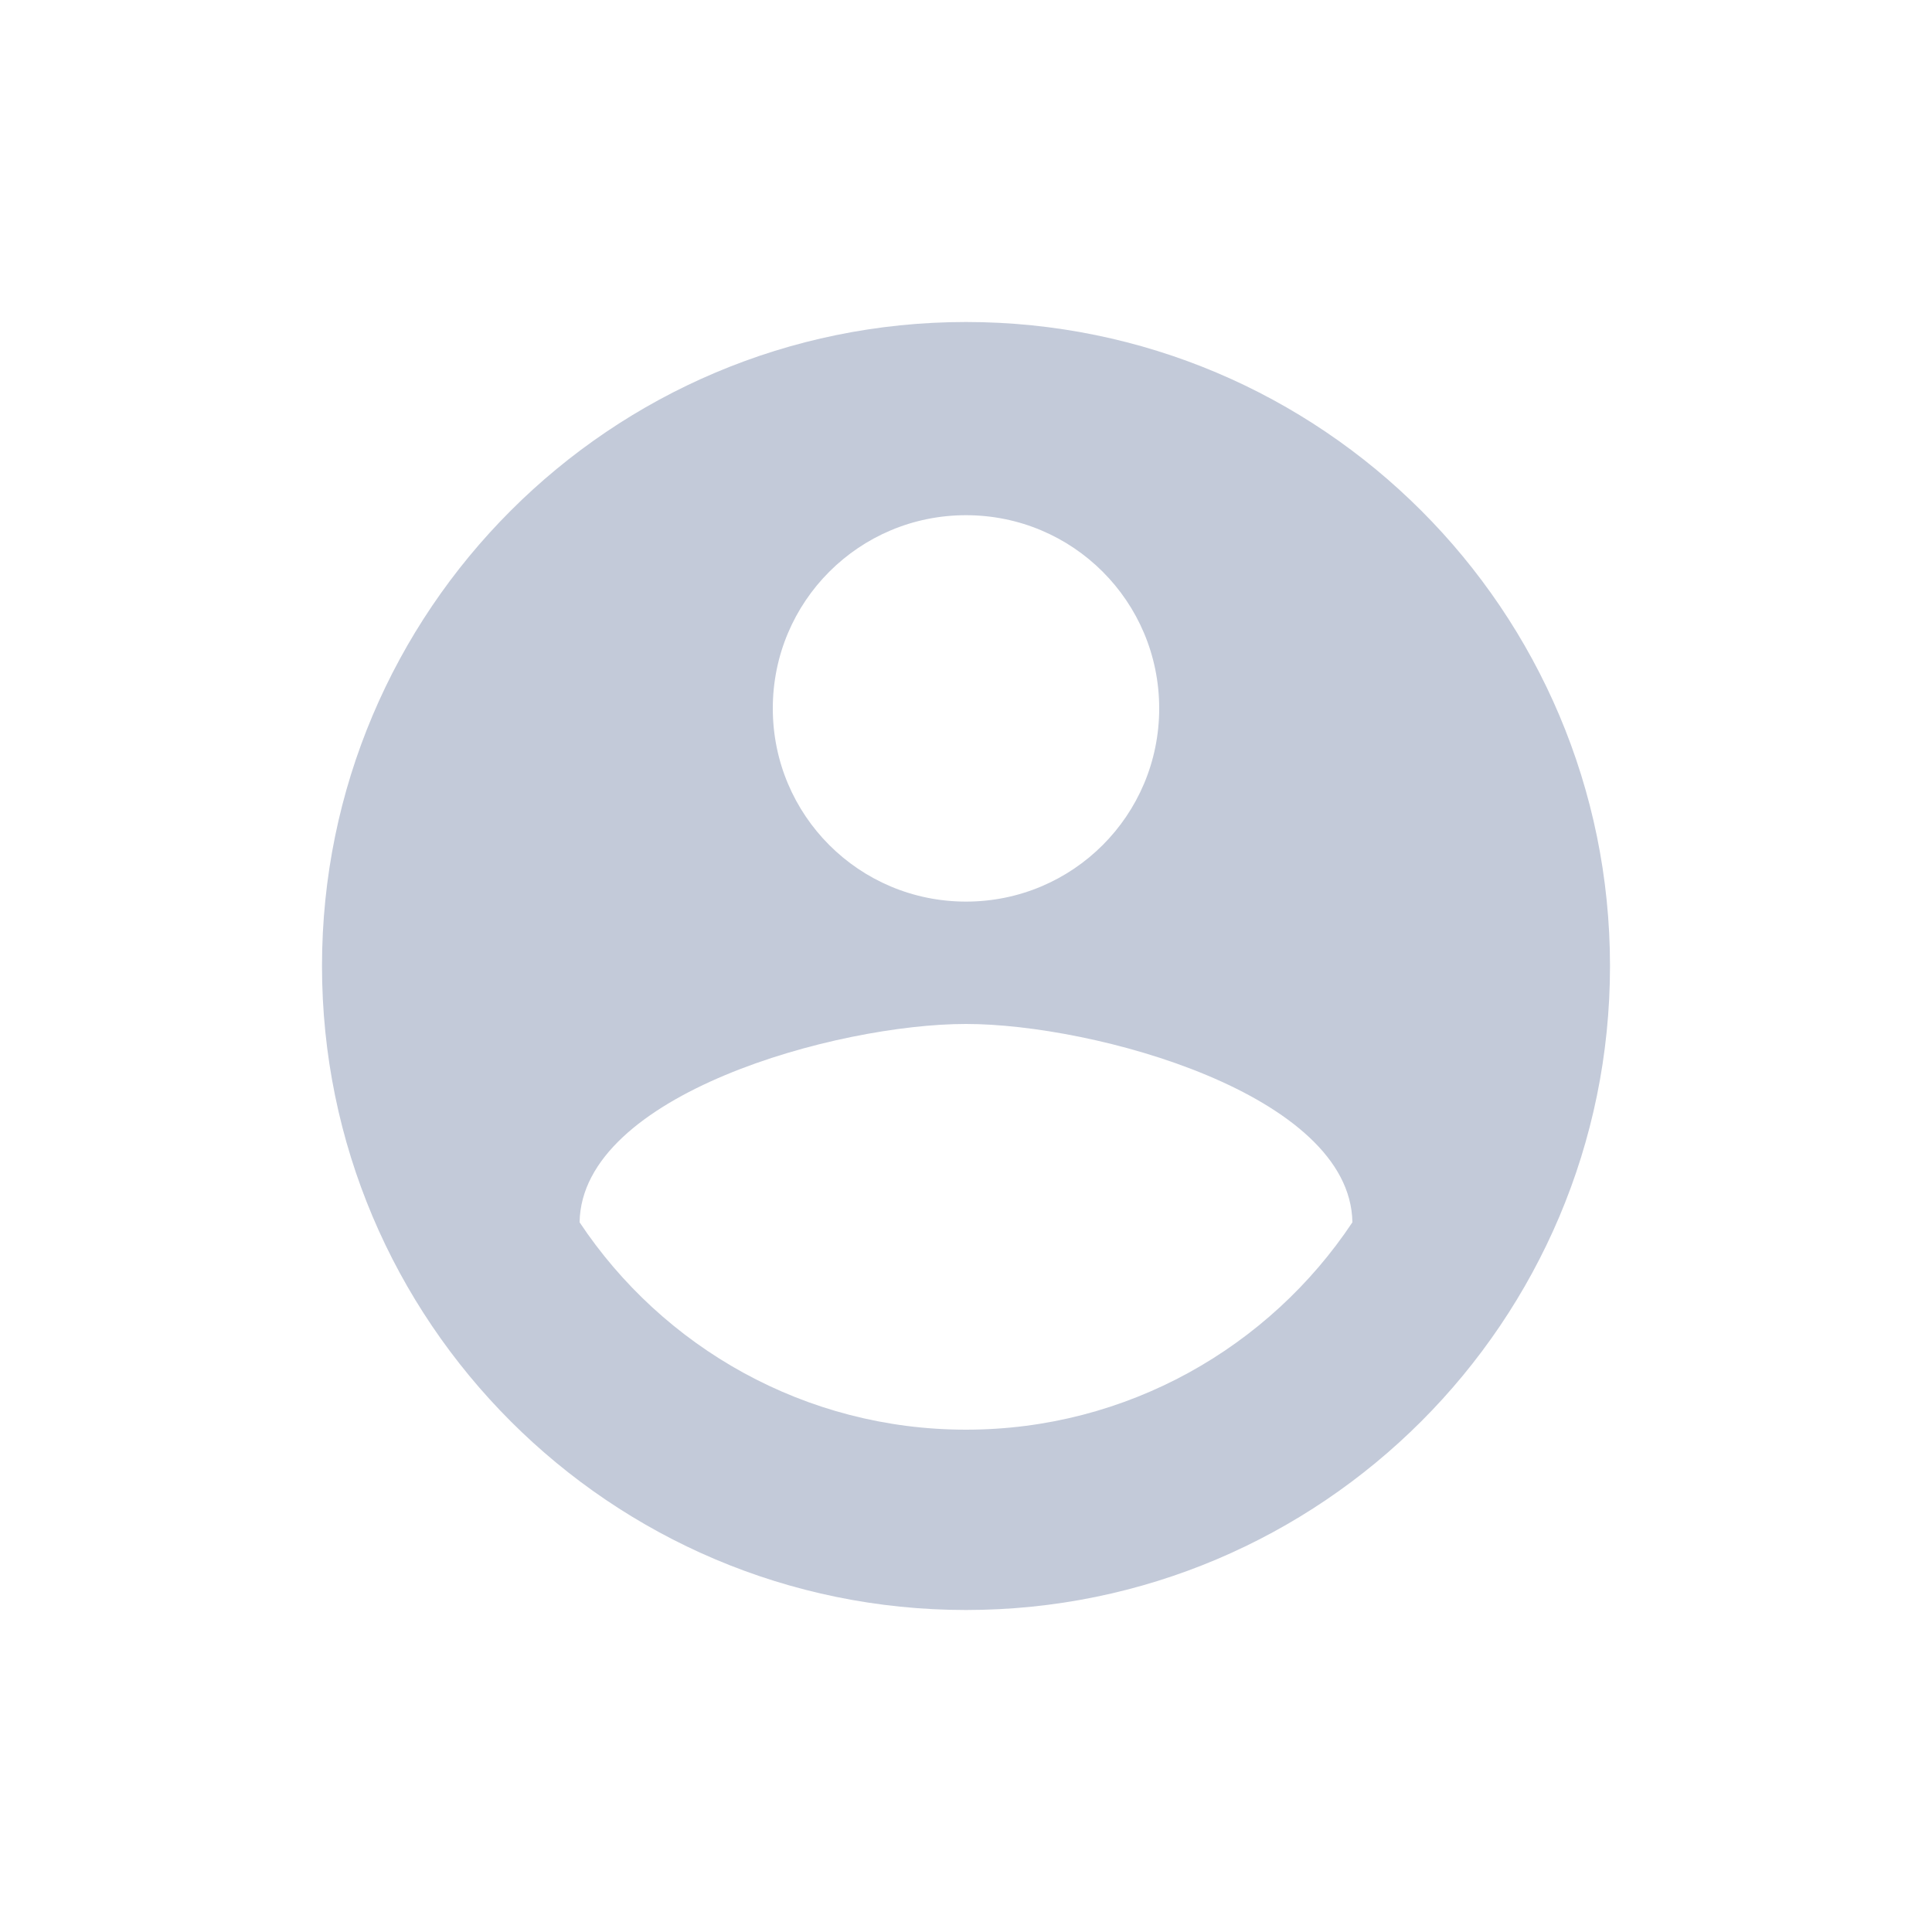
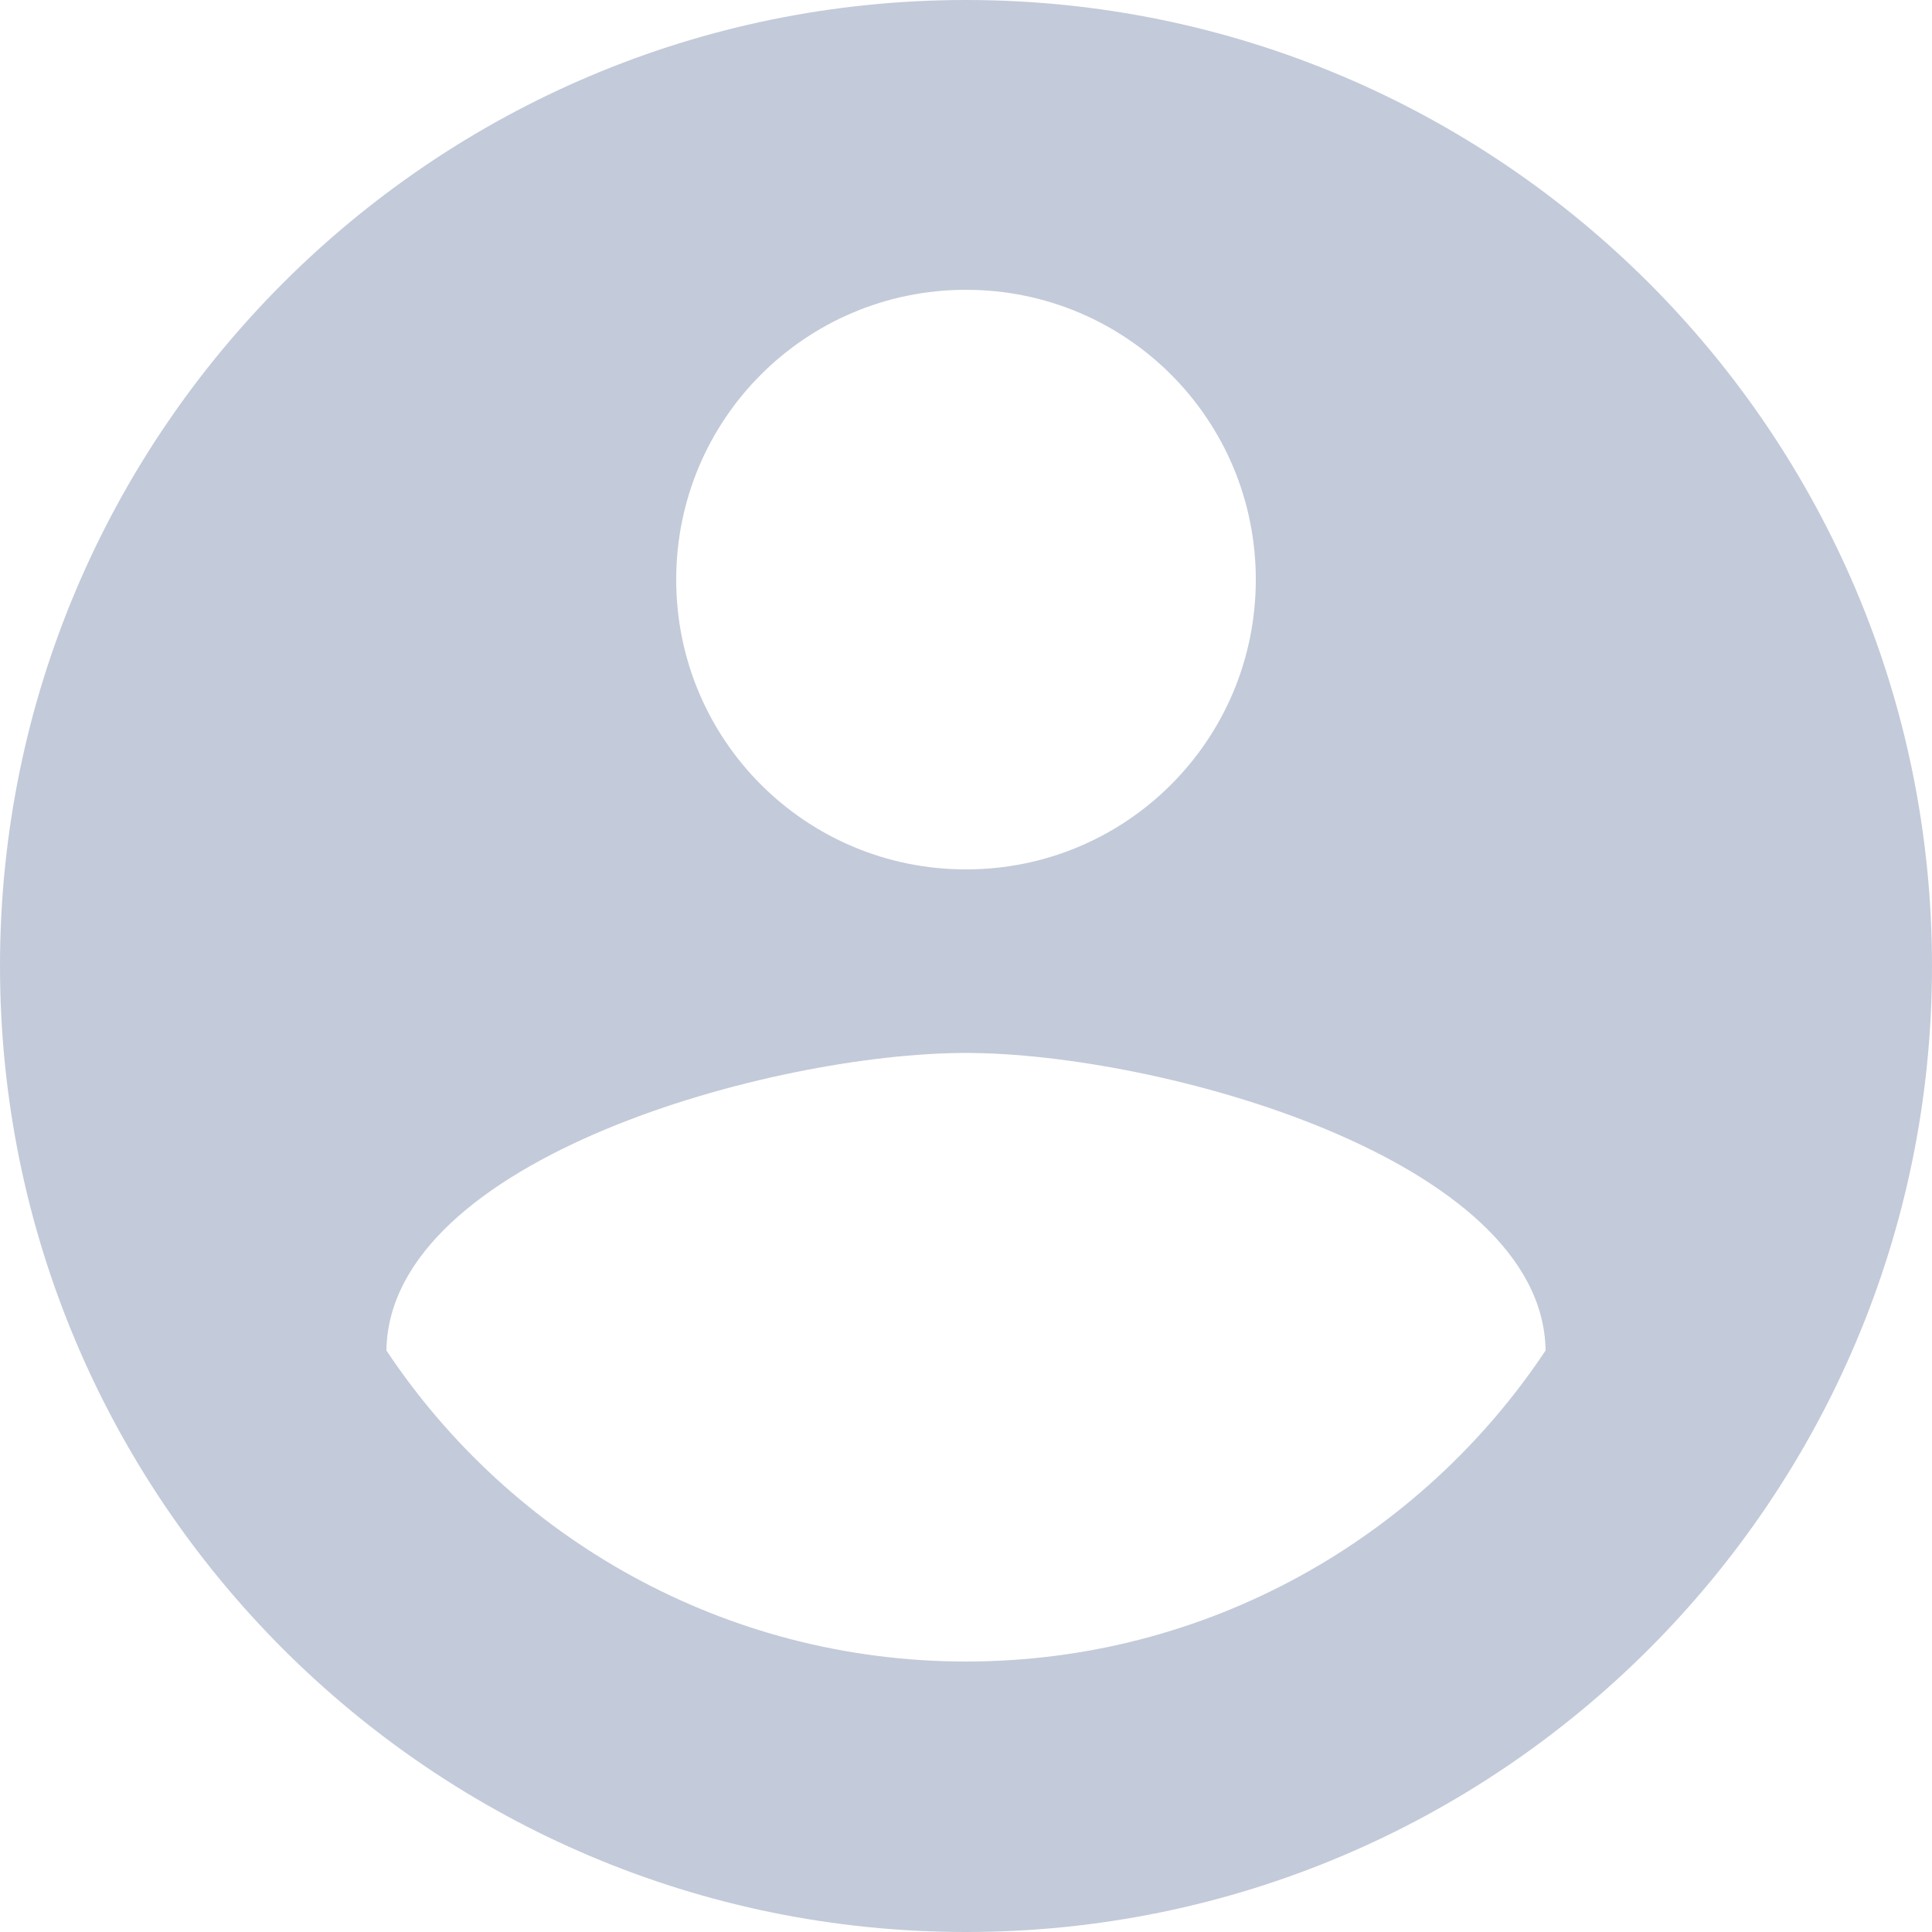
- <svg xmlns="http://www.w3.org/2000/svg" width="30" height="30" viewBox="0 0 30 30" fill="none">
-   <path fill-rule="evenodd" clip-rule="evenodd" d="M15 5C9.48 5 5 9.48 5 15C5 20.52 9.48 25 15 25C20.52 25 25 20.52 25 15C25 9.48 20.52 5 15 5ZM15 8C16.66 8 18 9.34 18 11C18 12.66 16.66 14 15 14C13.34 14 12 12.66 12 11C12 9.34 13.34 8 15 8ZM15 22.2C12.5 22.2 10.29 20.92 9 18.98C9.03 16.99 13 15.9 15 15.9C16.99 15.9 20.97 16.99 21 18.98C19.71 20.92 17.5 22.2 15 22.2Z" fill="#C3CAD9" />
+ <svg xmlns="http://www.w3.org/2000/svg" width="20" height="20" viewBox="0 0 20 20" fill="none">
+   <path fill-rule="evenodd" clip-rule="evenodd" d="M10 0C4.48 0 0 4.48 0 10C0 15.52 4.48 20 10 20C15.52 20 20 15.52 20 10C20 4.48 15.52 0 10 0ZM10 3C11.66 3 13 4.34 13 6C13 7.66 11.66 9 10 9C8.34 9 7 7.66 7 6C7 4.34 8.34 3 10 3ZM10 17.2C7.5 17.2 5.29 15.92 4 13.98C4.03 11.99 8 10.9 10 10.9C11.99 10.9 15.97 11.99 16 13.98C14.71 15.92 12.5 17.2 10 17.2Z" fill="#C3CAD9" />
</svg>
